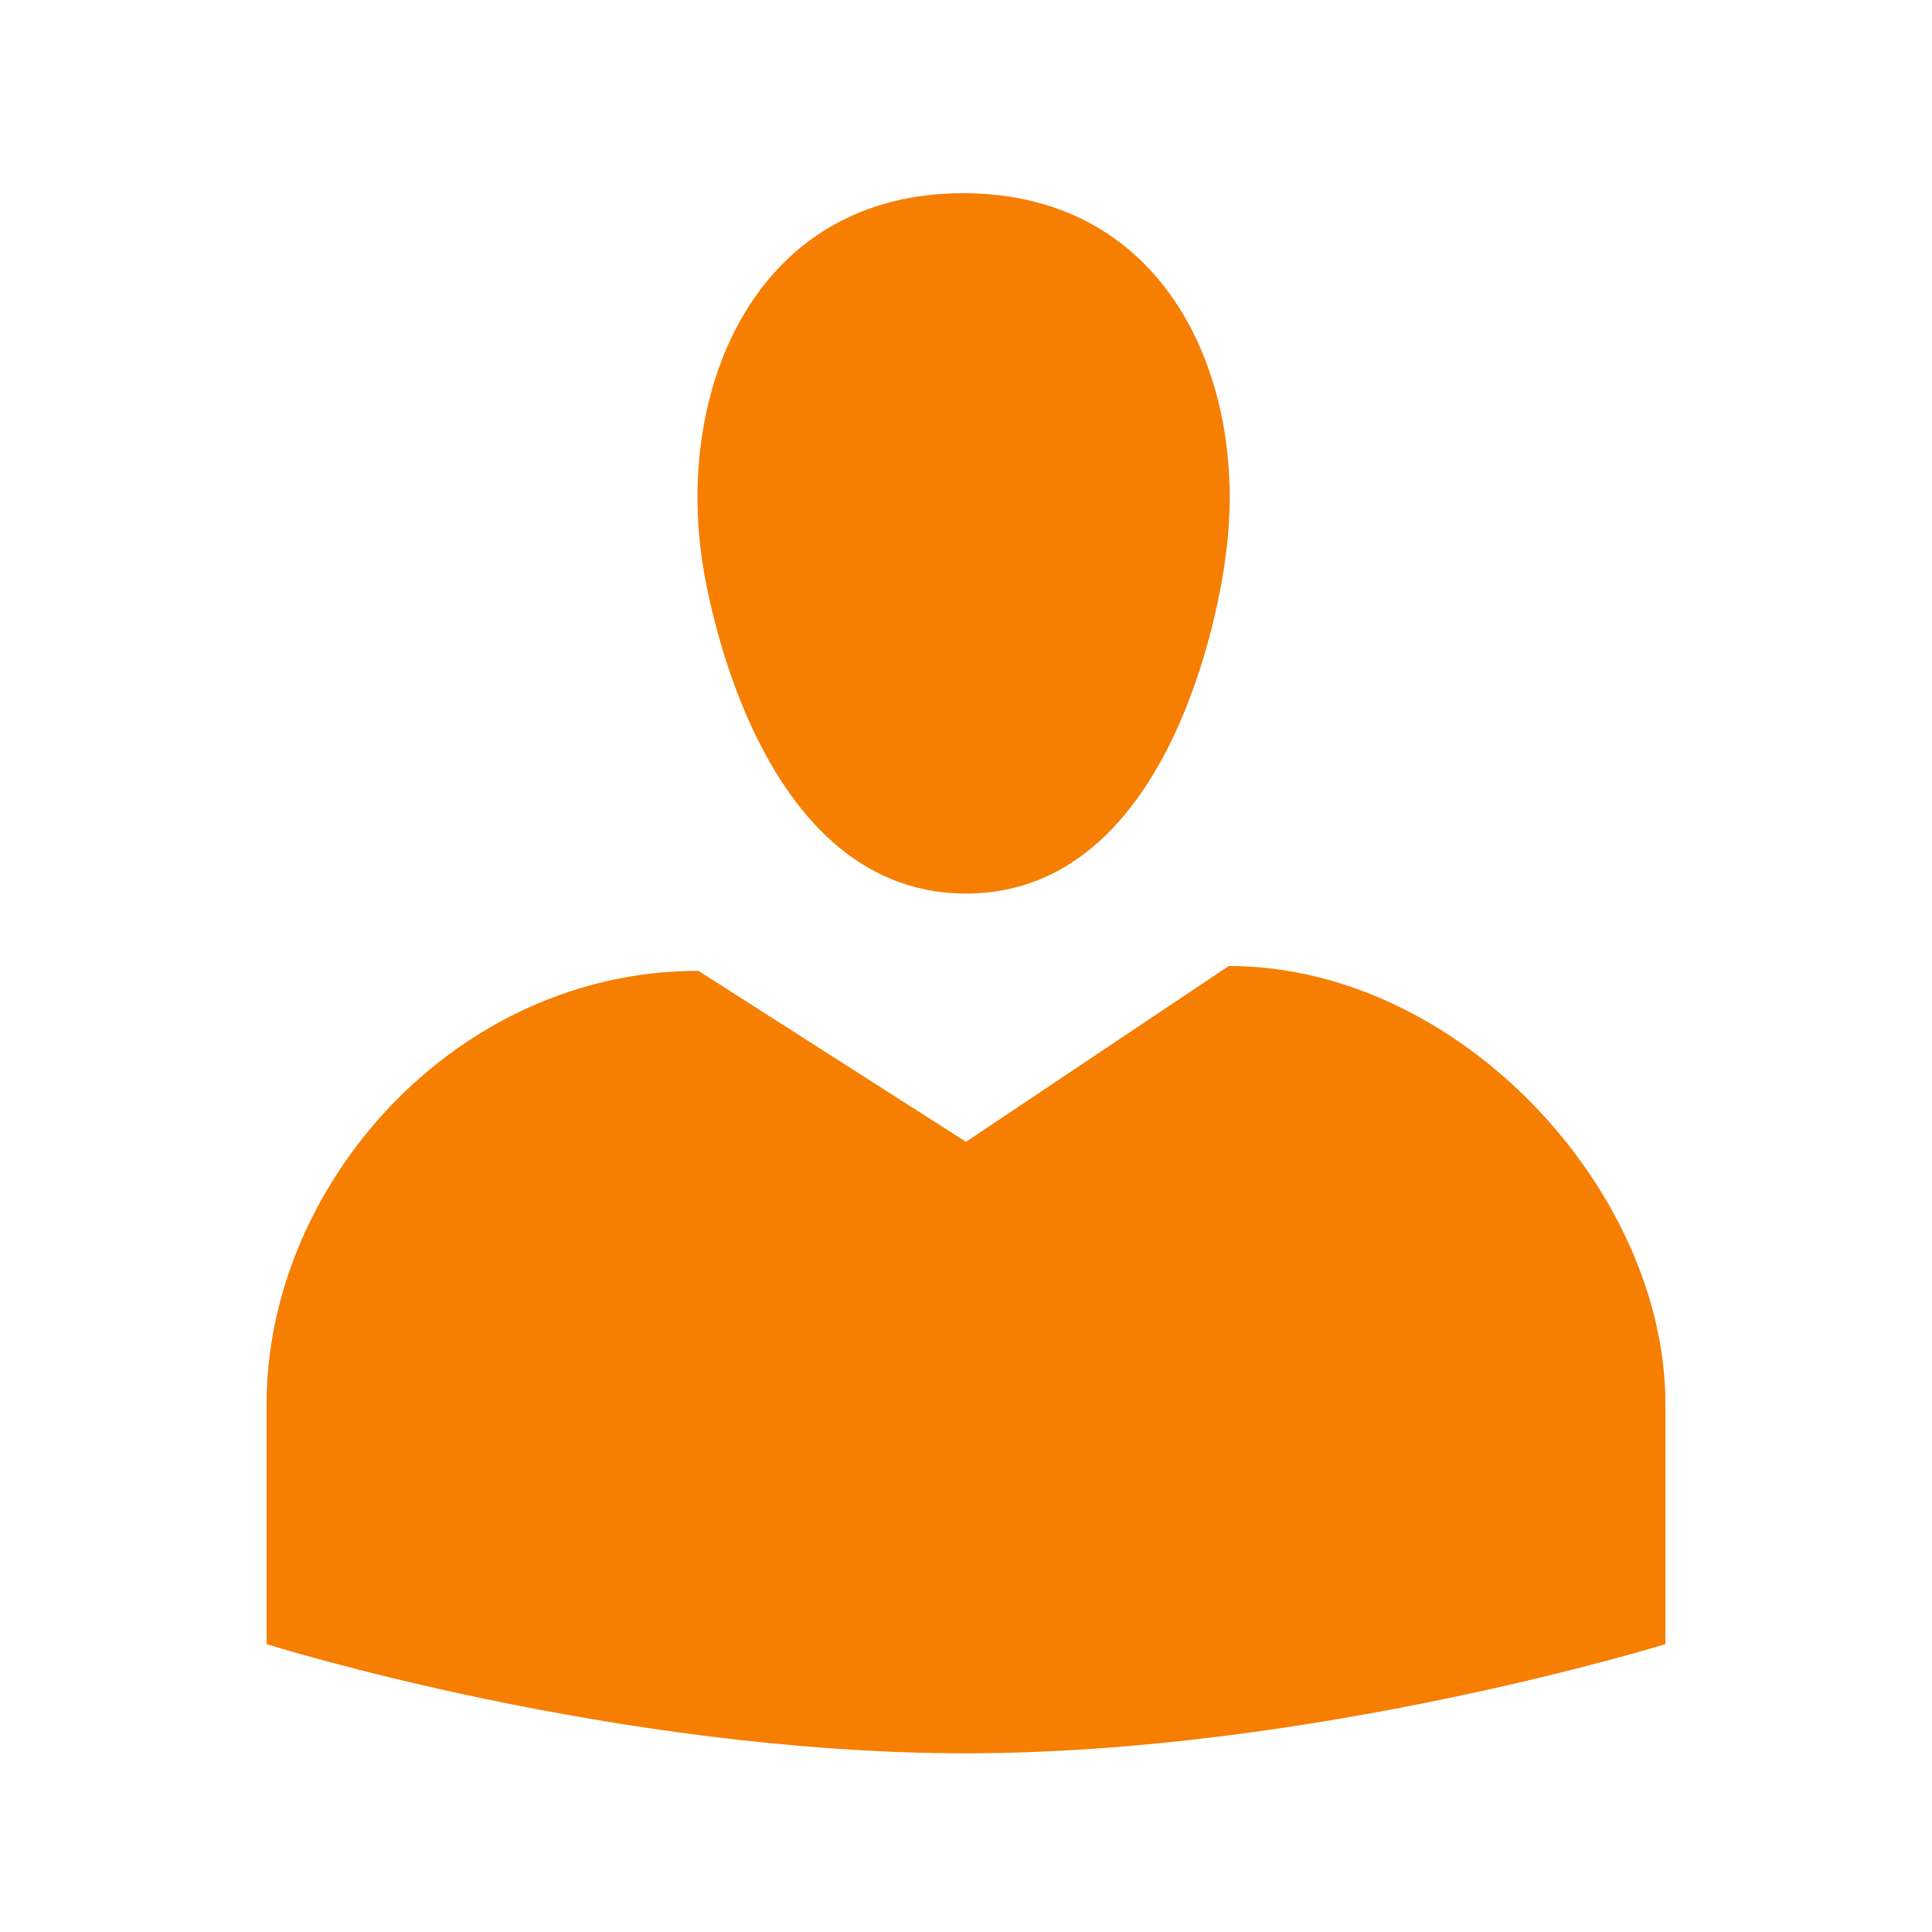
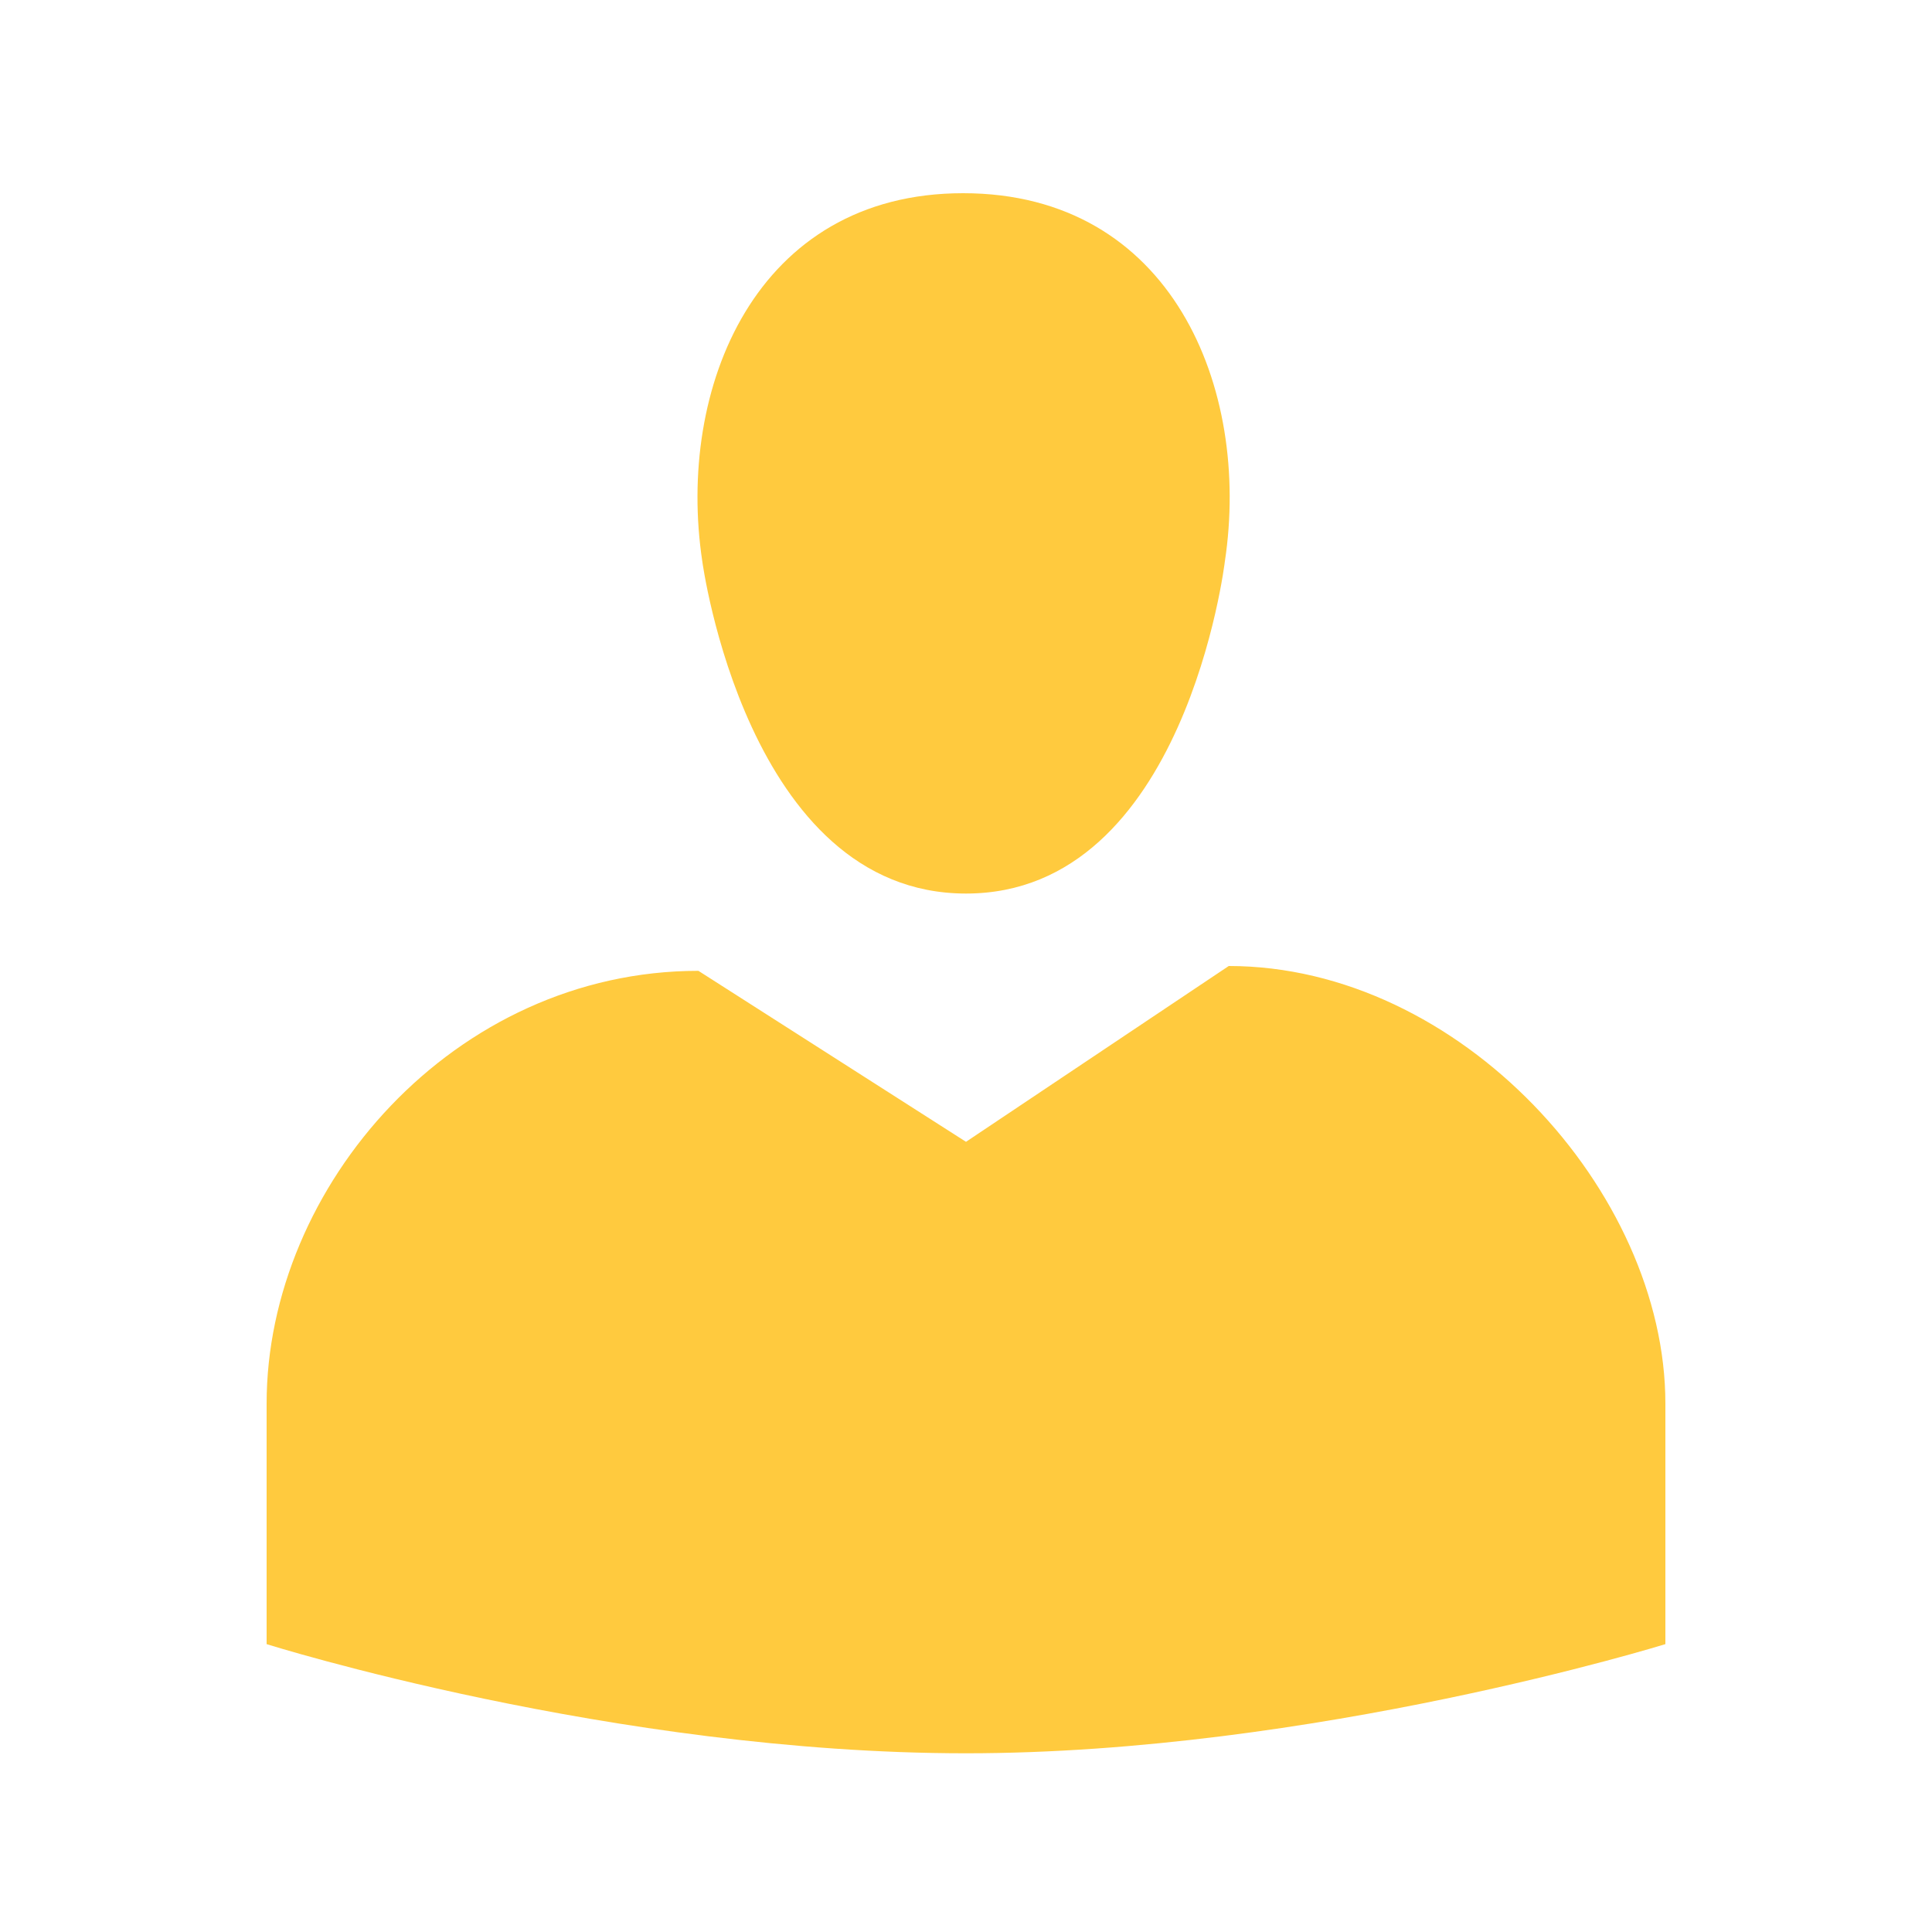
<svg xmlns="http://www.w3.org/2000/svg" width="60px" height="60px" viewBox="0 0 20 20">
  <rect x="0" fill="none" width="20" height="20" />
  <g>
-     <path fill="#f67e00" d="M10 9.25c-2.27 0-2.73-3.44-2.73-3.44C7 4.02 7.82 2 9.97 2c2.16 0 2.98 2.02 2.71 3.81 0 0-.41 3.44-2.68 3.44zm0 2.57L12.72 10c2.39 0 4.52 2.33 4.52 4.53v2.49s-3.65 1.13-7.24 1.13c-3.65 0-7.24-1.13-7.24-1.13v-2.49c0-2.25 1.94-4.48 4.47-4.48z" />
+     <path fill="#ffca3e" d="M10 9.25c-2.27 0-2.73-3.44-2.73-3.44C7 4.02 7.82 2 9.97 2c2.16 0 2.98 2.02 2.71 3.81 0 0-.41 3.44-2.68 3.44zm0 2.57L12.72 10c2.39 0 4.52 2.33 4.52 4.53v2.49s-3.65 1.13-7.24 1.13c-3.65 0-7.24-1.13-7.24-1.13v-2.49c0-2.25 1.94-4.48 4.47-4.48z" />
  </g>
</svg>
